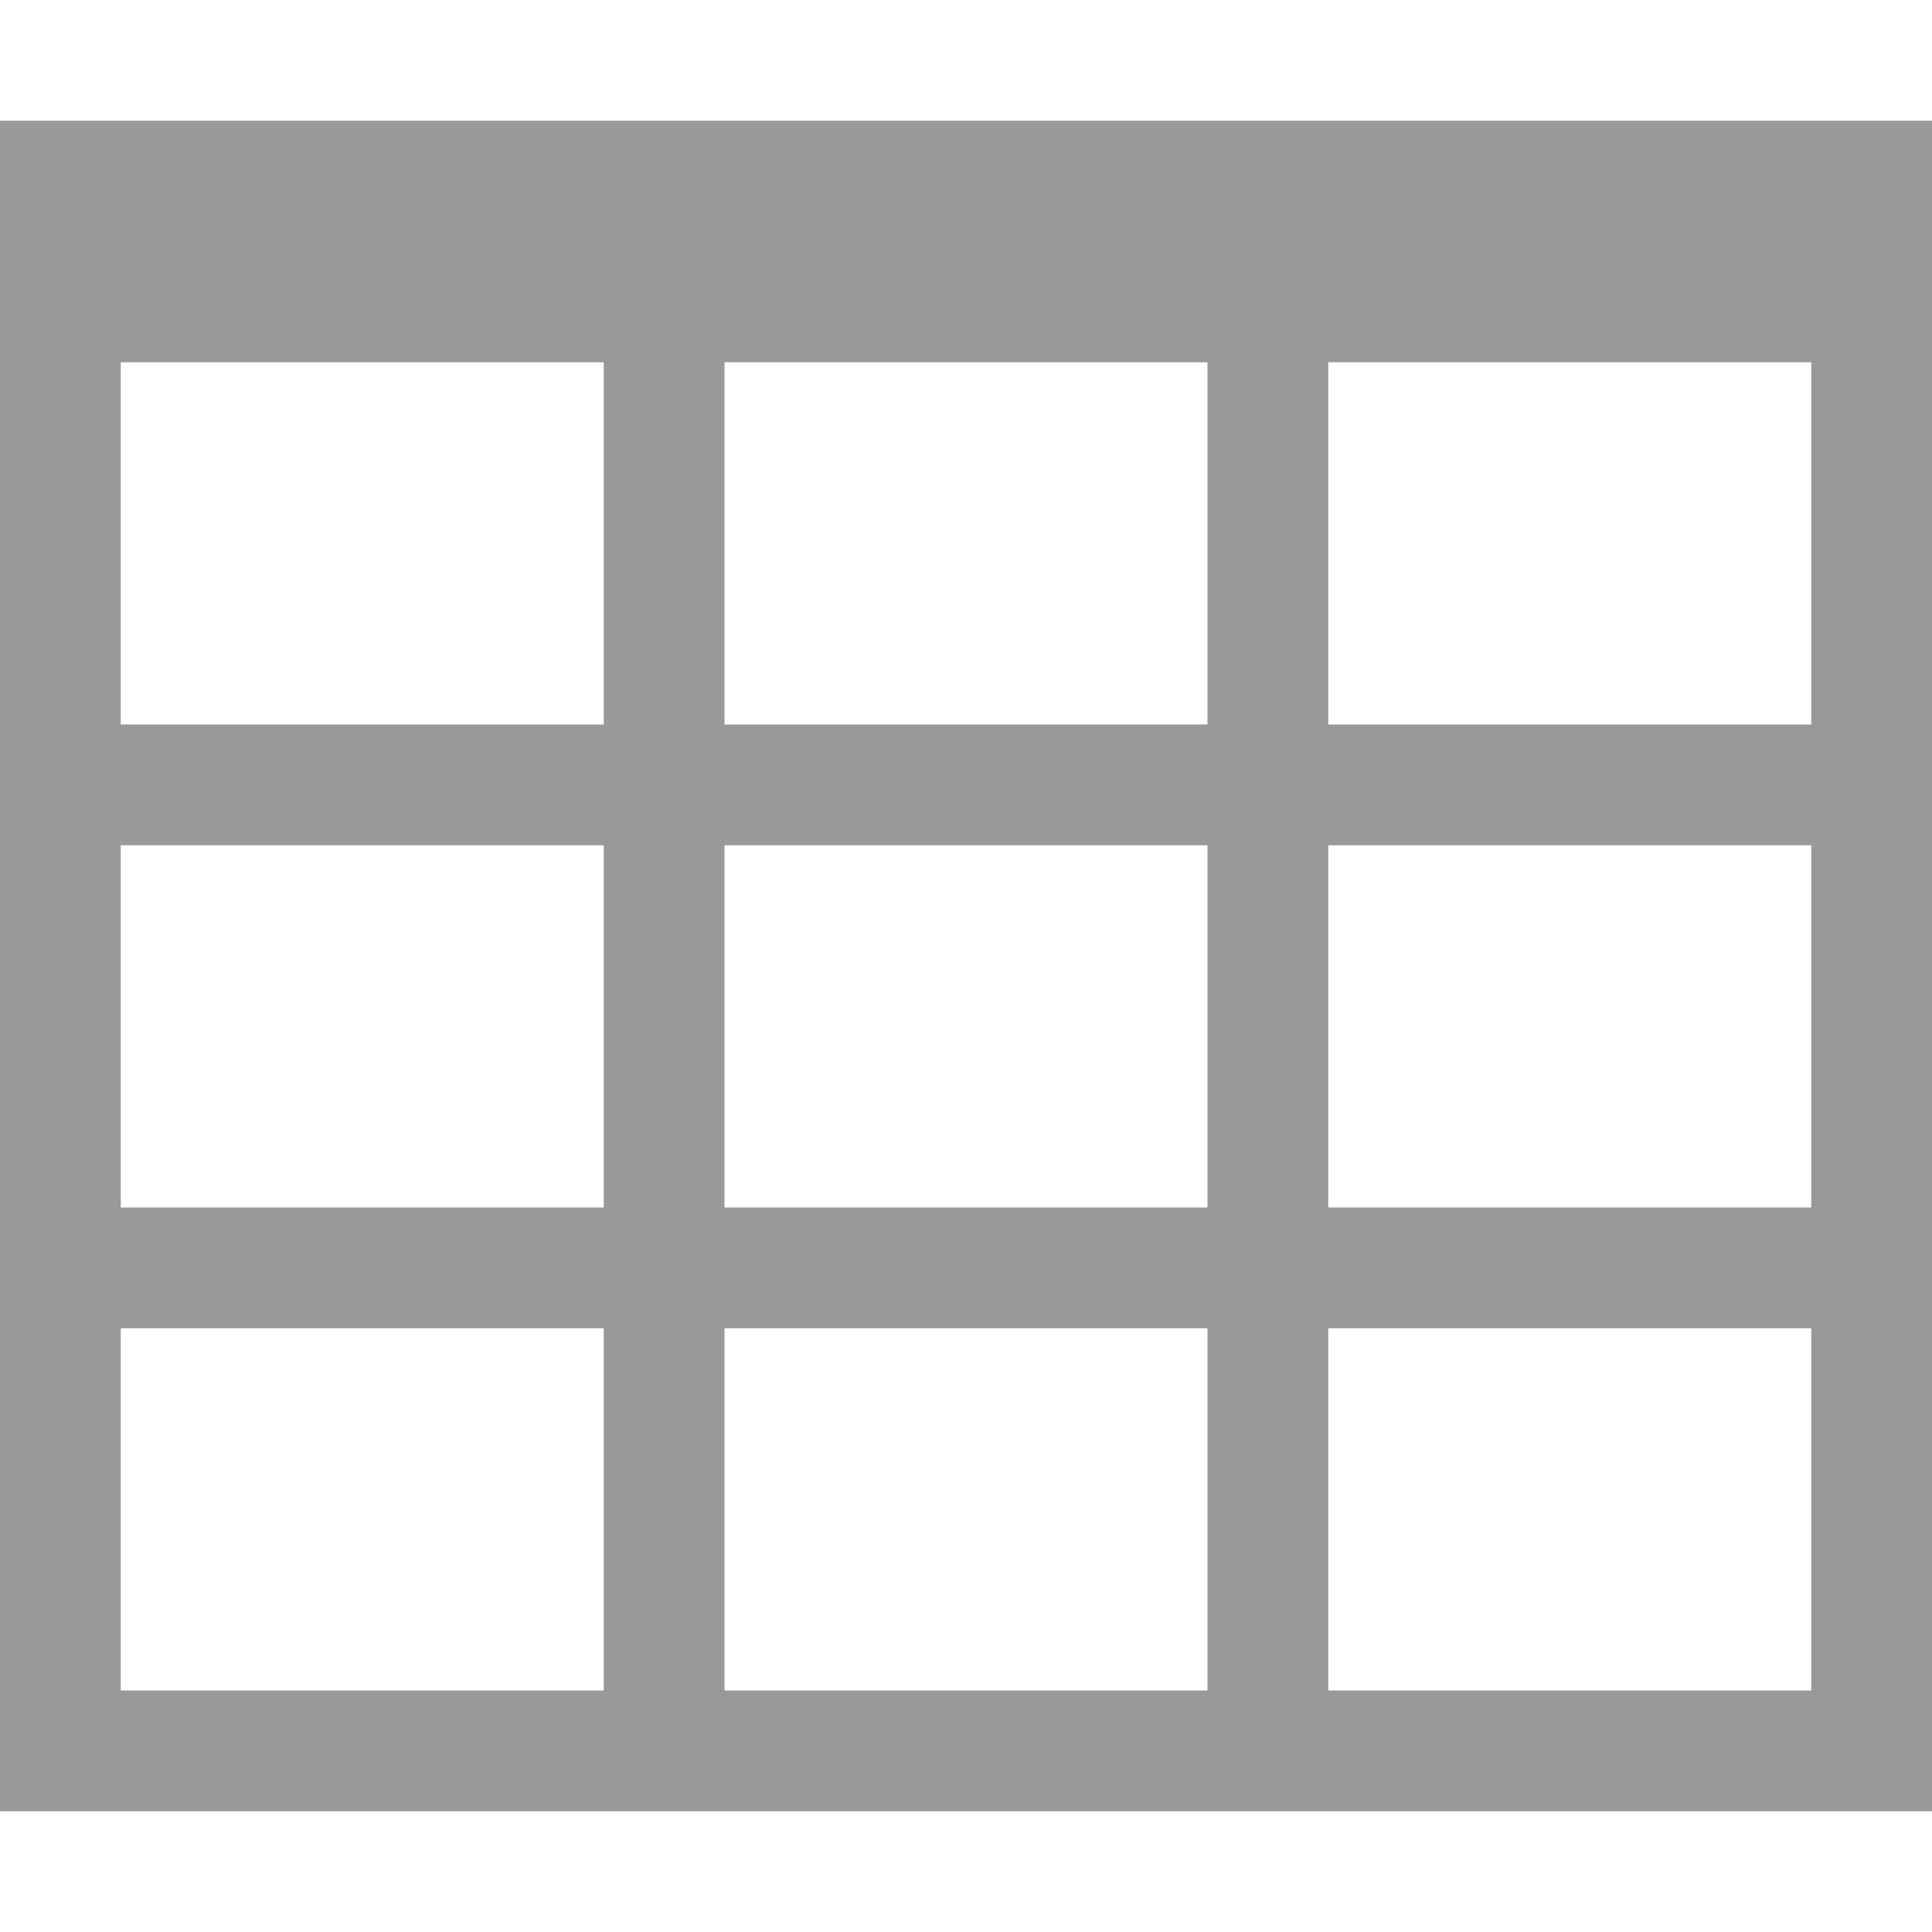
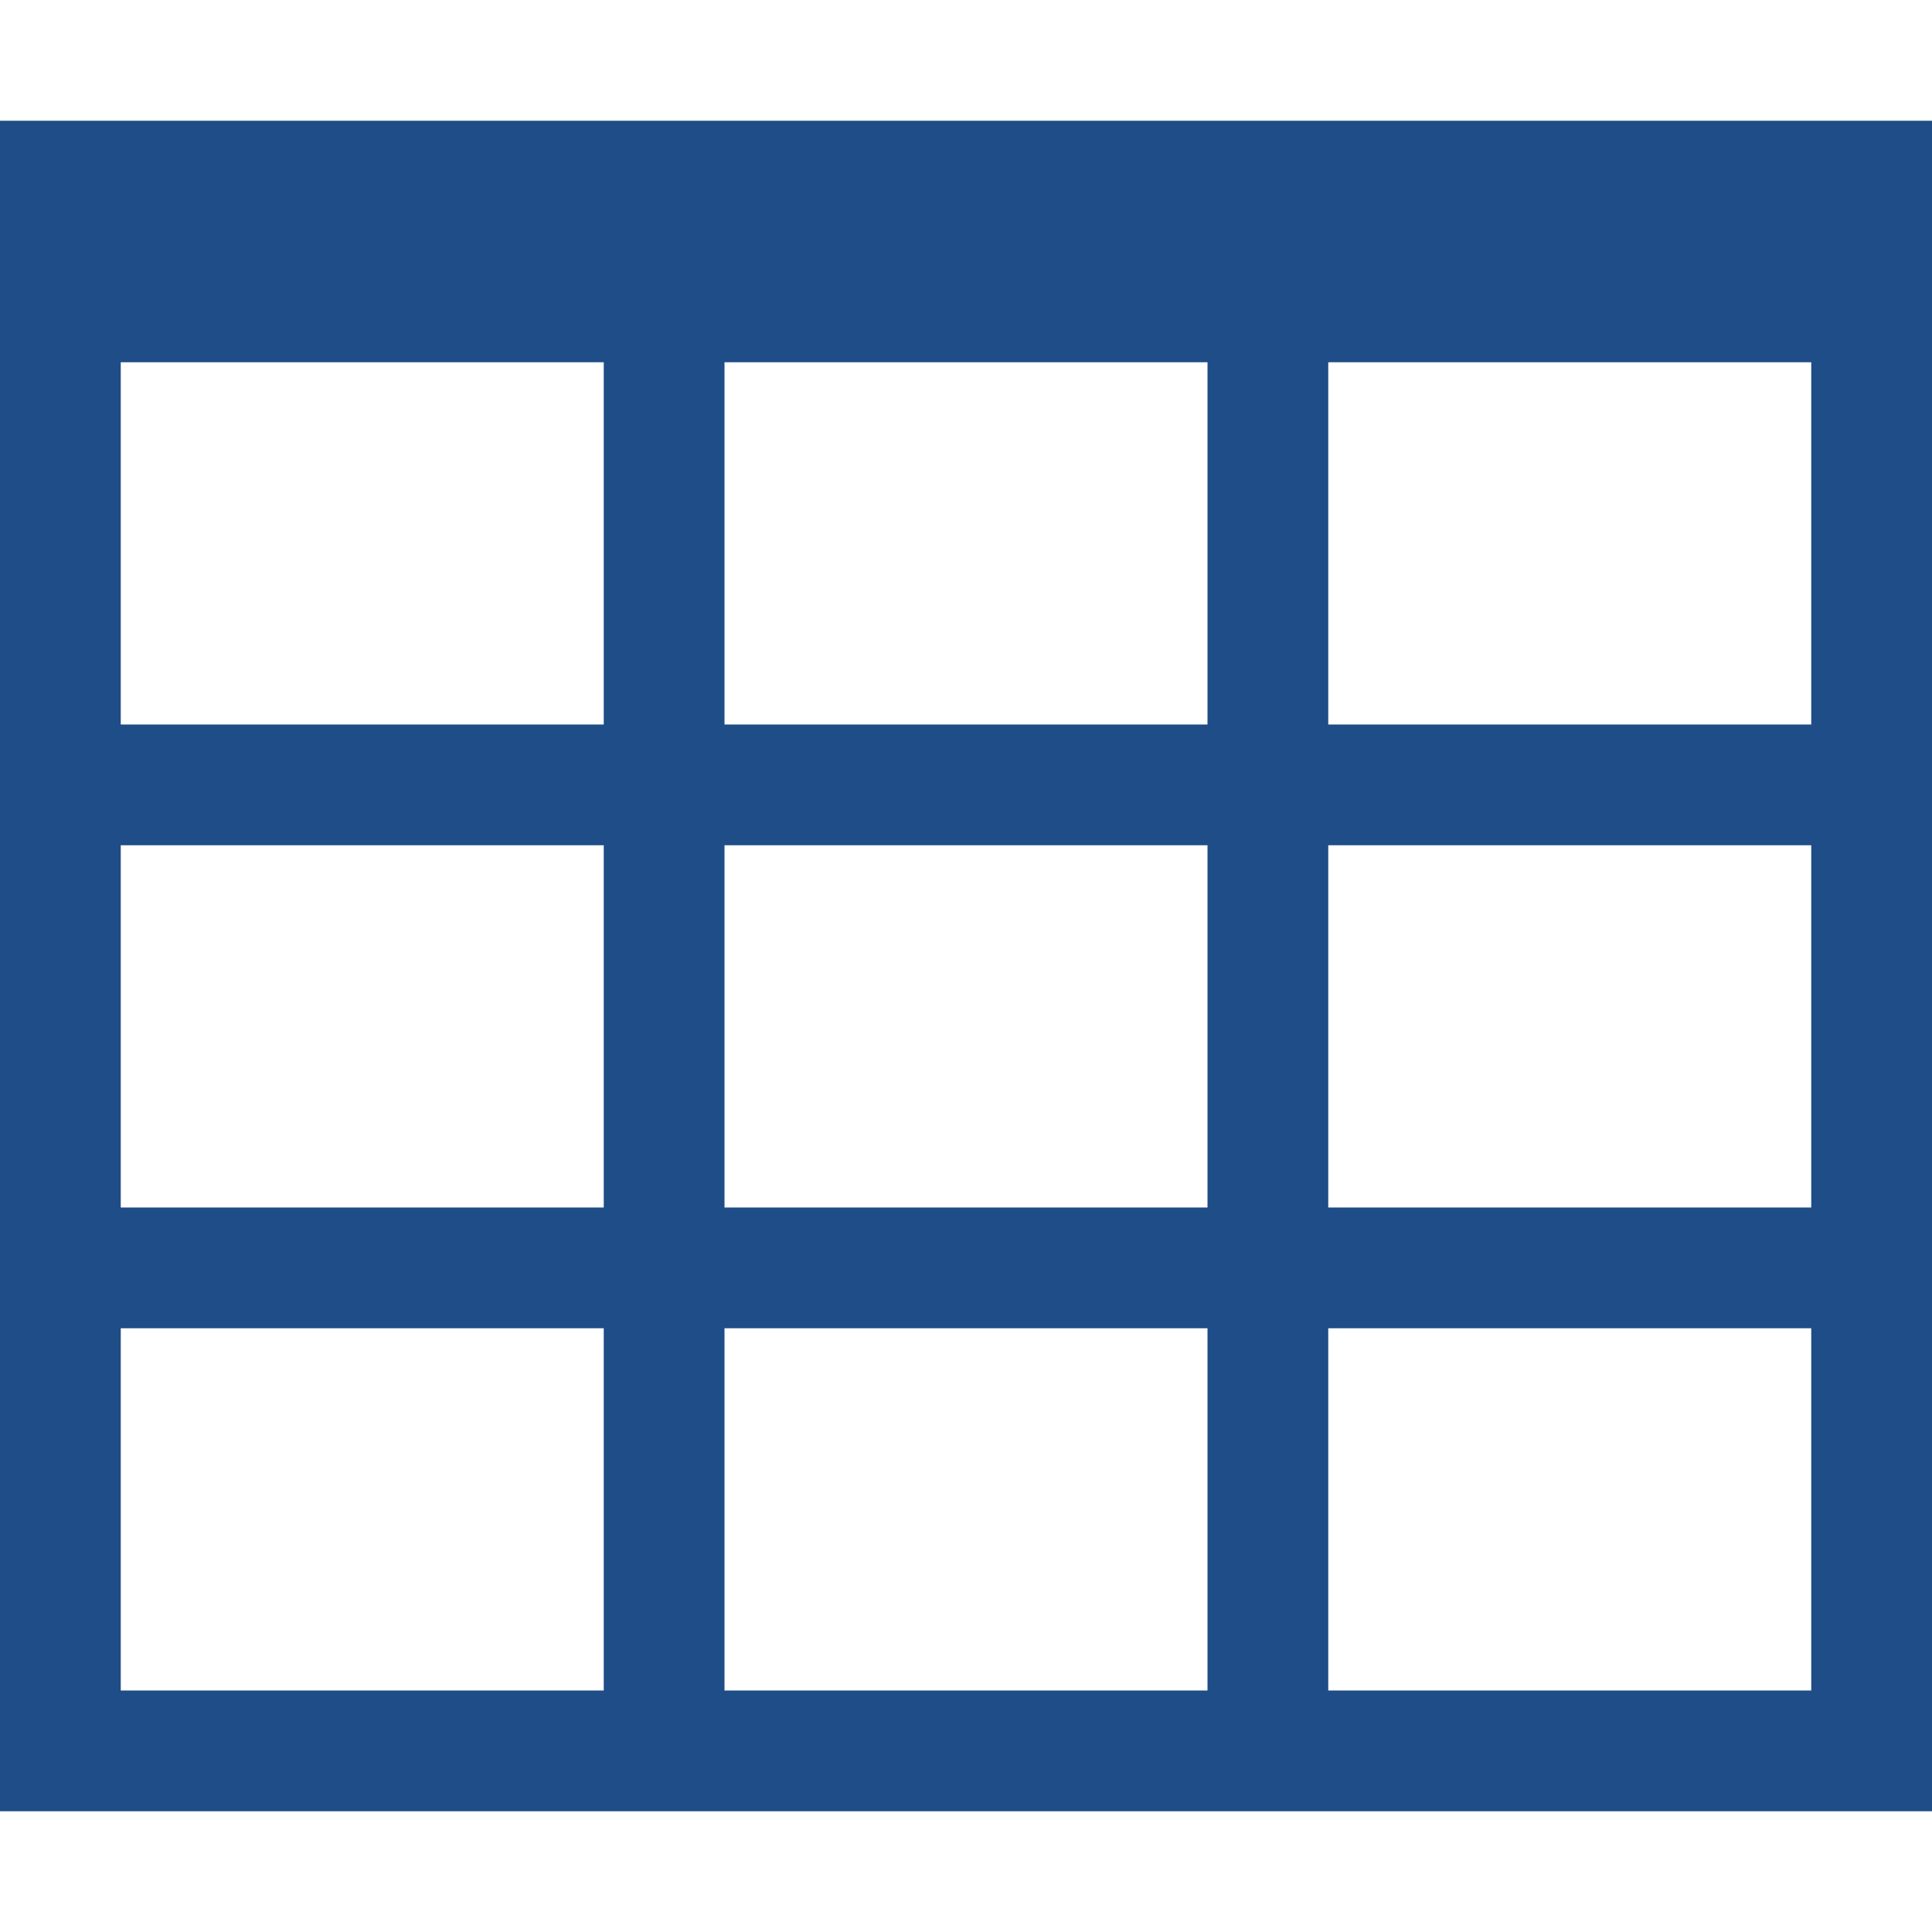
<svg xmlns="http://www.w3.org/2000/svg" width="16" height="16" viewBox="0 -1 16 16" preserveAspectRatio="xMinYMid meet" overflow="visible">
-   <path d="M0 0v14h16V0H0zm5 13H1v-3h4v3zm0-4H1V6h4v3zm0-4H1V2h4v3zm5 8H6v-3h4v3zm0-4H6V6h4v3zm0-4H6V2h4v3zm5 8h-4v-3h4v3zm0-4h-4V6h4v3zm0-4h-4V2h4v3z" fill="#999" />
+   <path d="M0 0v14h16V0H0zm5 13H1v-3h4v3zm0-4H1V6h4v3zm0-4H1V2h4v3zm5 8H6v-3h4v3zm0-4H6V6h4v3zm0-4H6V2h4v3zm5 8h-4v-3h4v3zm0-4h-4V6h4v3zm0-4h-4V2h4v3z" fill="#1F4D87" />
</svg>
